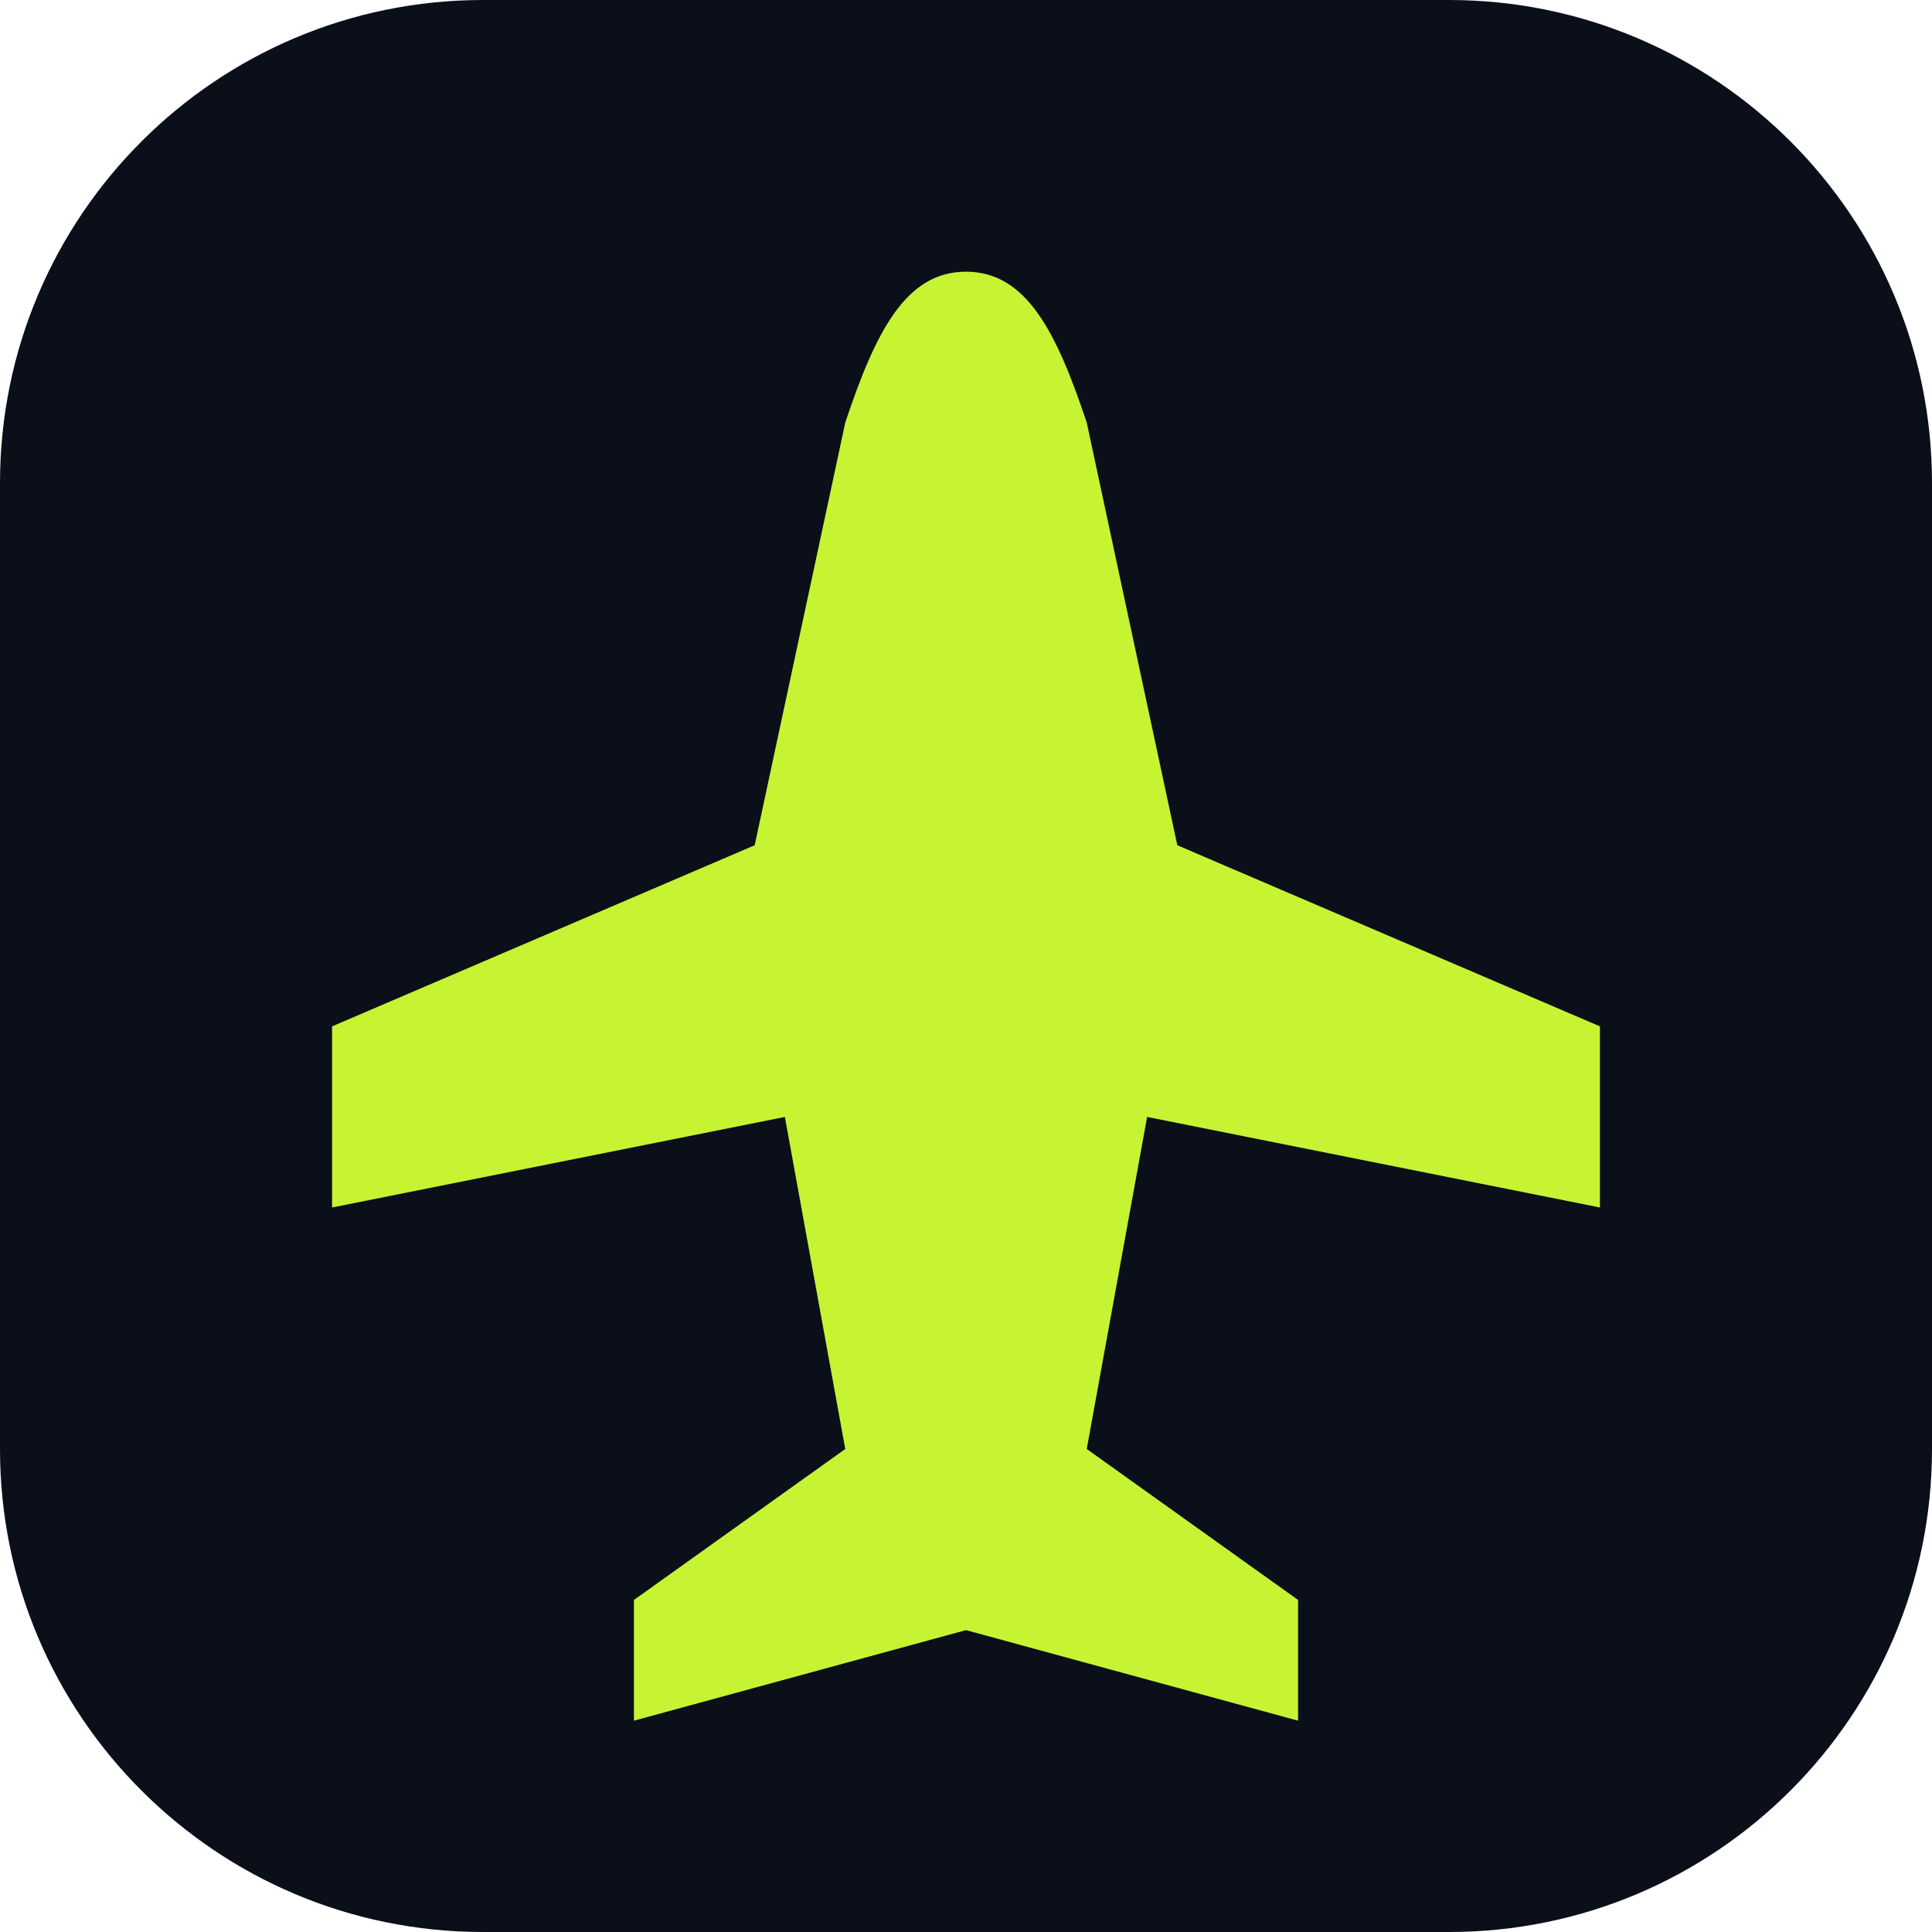
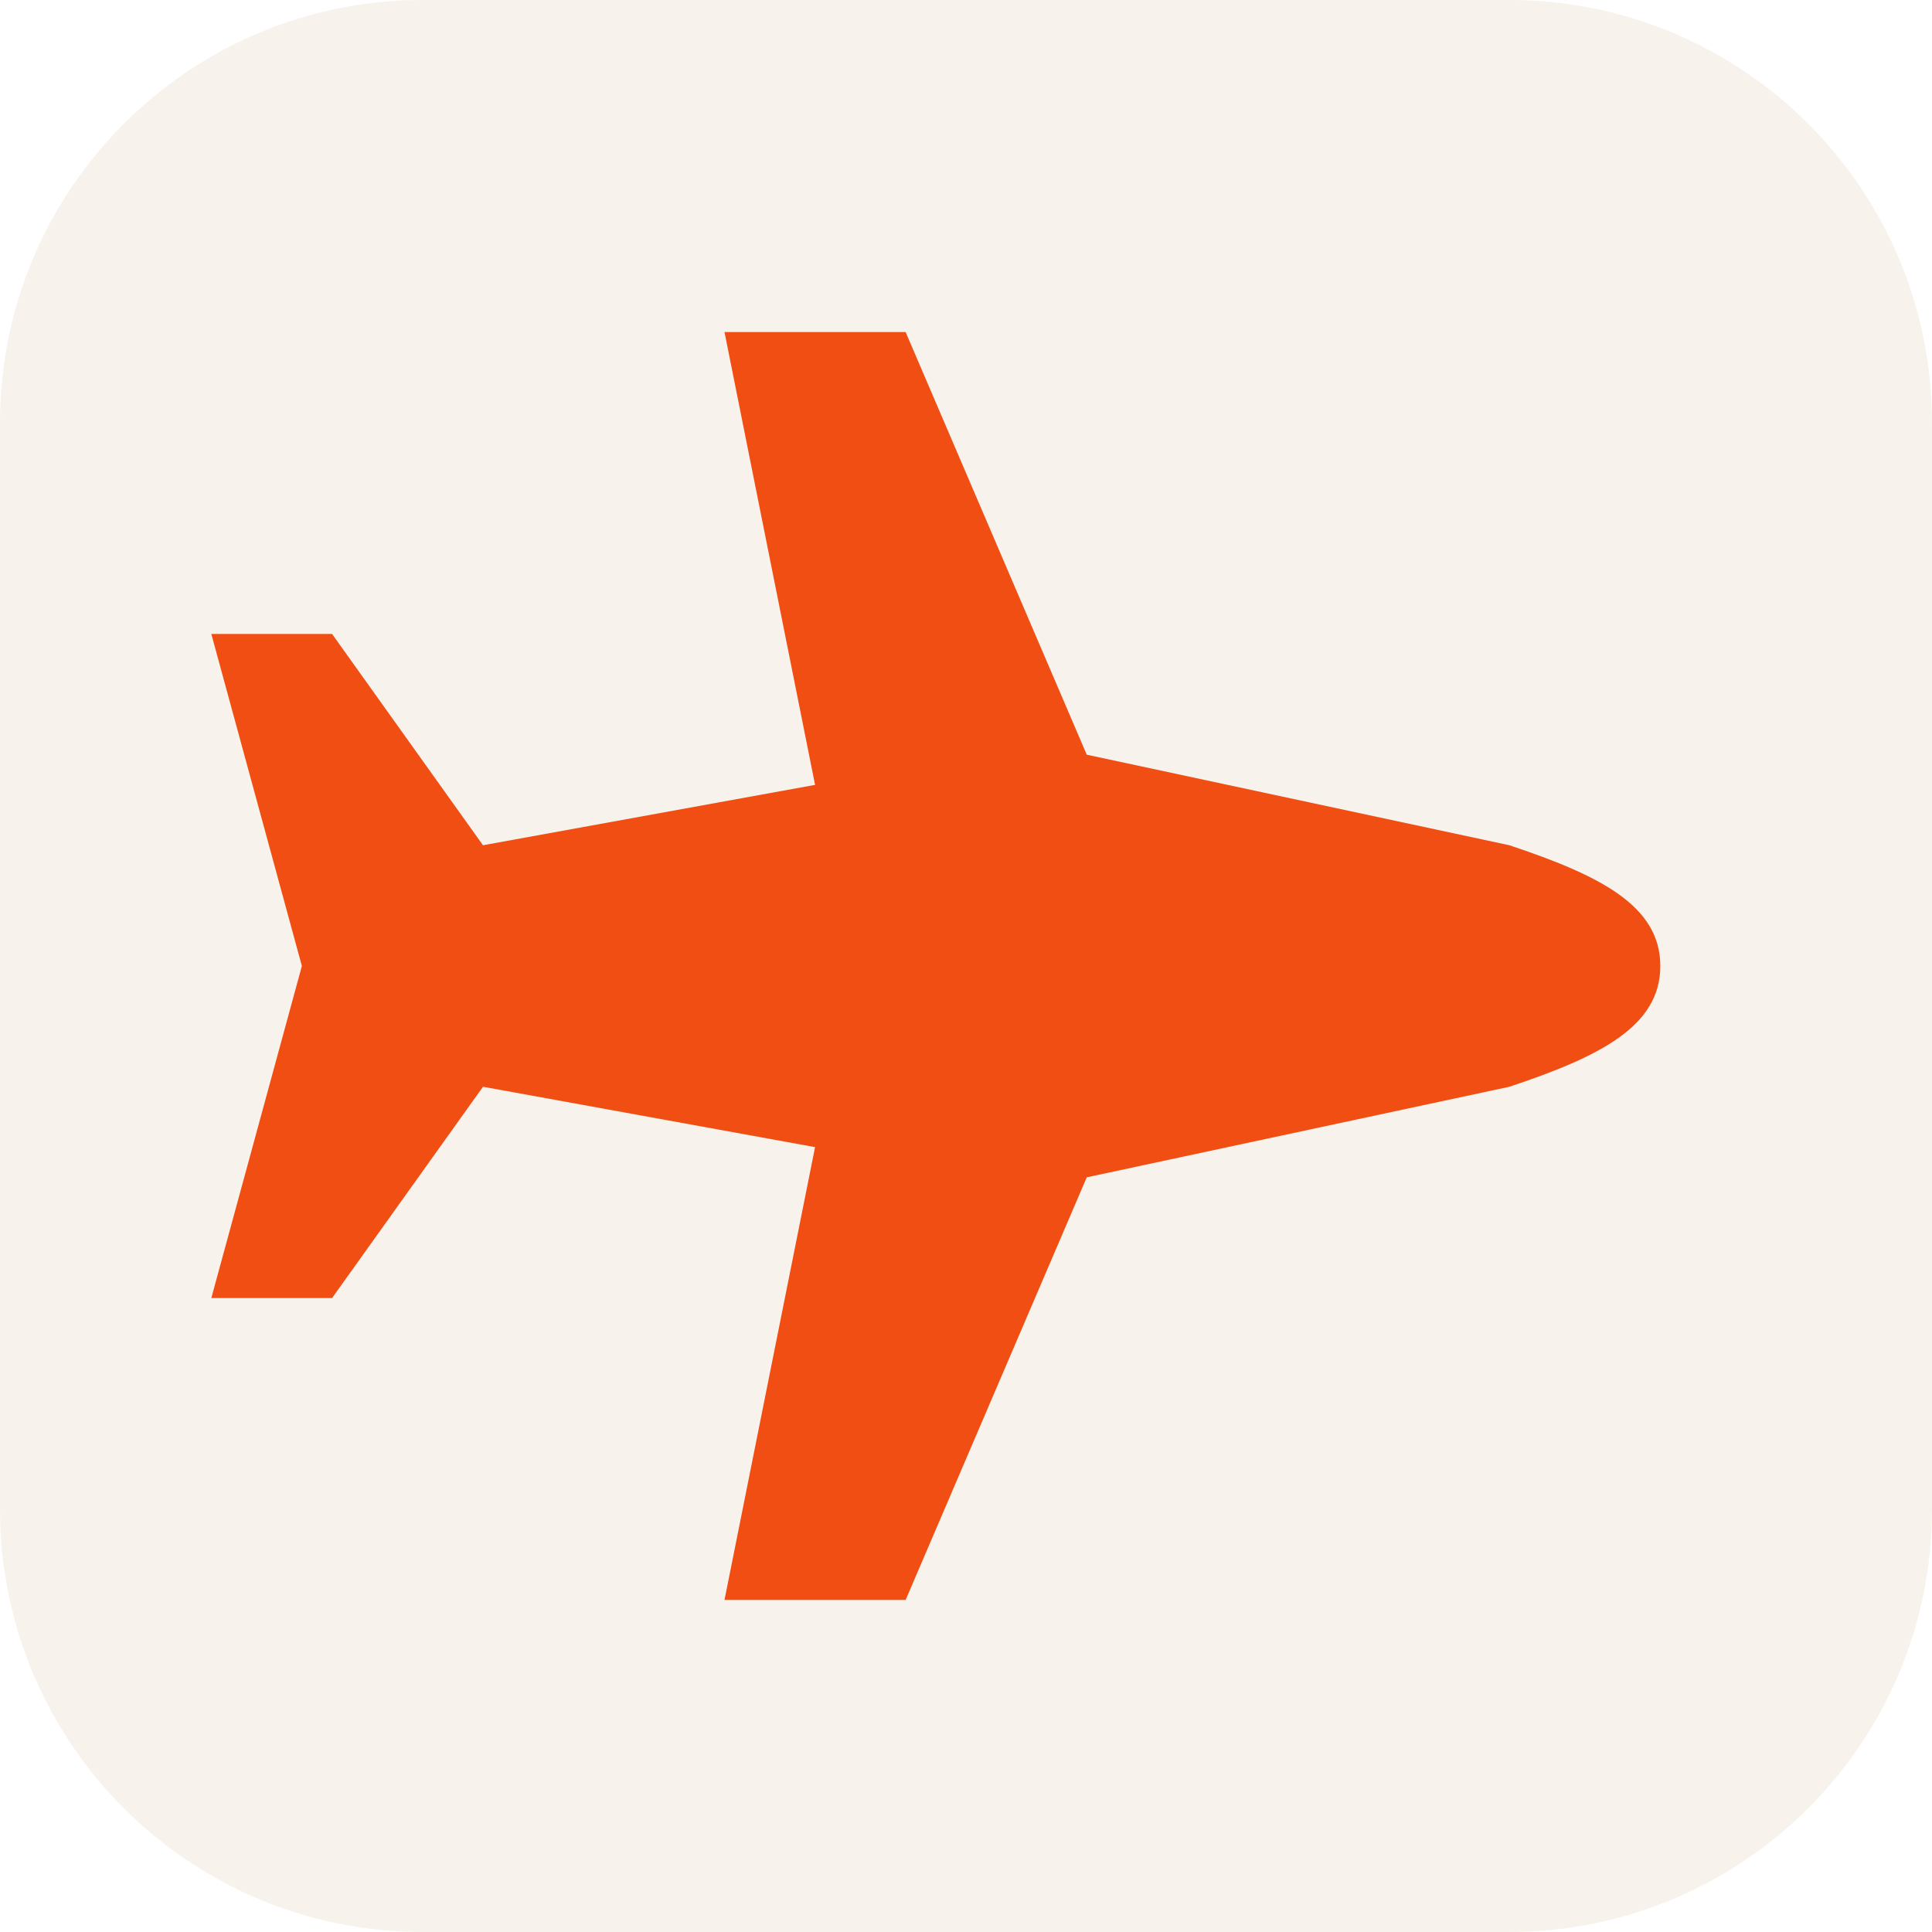
<svg xmlns="http://www.w3.org/2000/svg" viewBox="0 0 64 64">
-   <rect width="64" height="64" rx="16" fill="#0b0f1a" />
-   <path d="M32 9c2 0 3 2 4 5l3 14 14 6v6l-15-3-2 11 7 5v4l-11-3-11 3v-4l7-5-2-11-15 3v-6l14-6 3-14c1-3 2-5 4-5Z" fill="#c6f432" />
+   <rect width="64" height="64" rx="14" fill="#f7f3ec" />
+   <path transform="rotate(90 32 32)" d="M32 9c2 0 3 2 4 5l3 14 14 6v6l-15-3-2 11 7 5v4l-11-3-11 3v-4l7-5-2-11-15 3v-6l14-6 3-14c1-3 2-5 4-5Z" fill="#f04e12" />
</svg>
